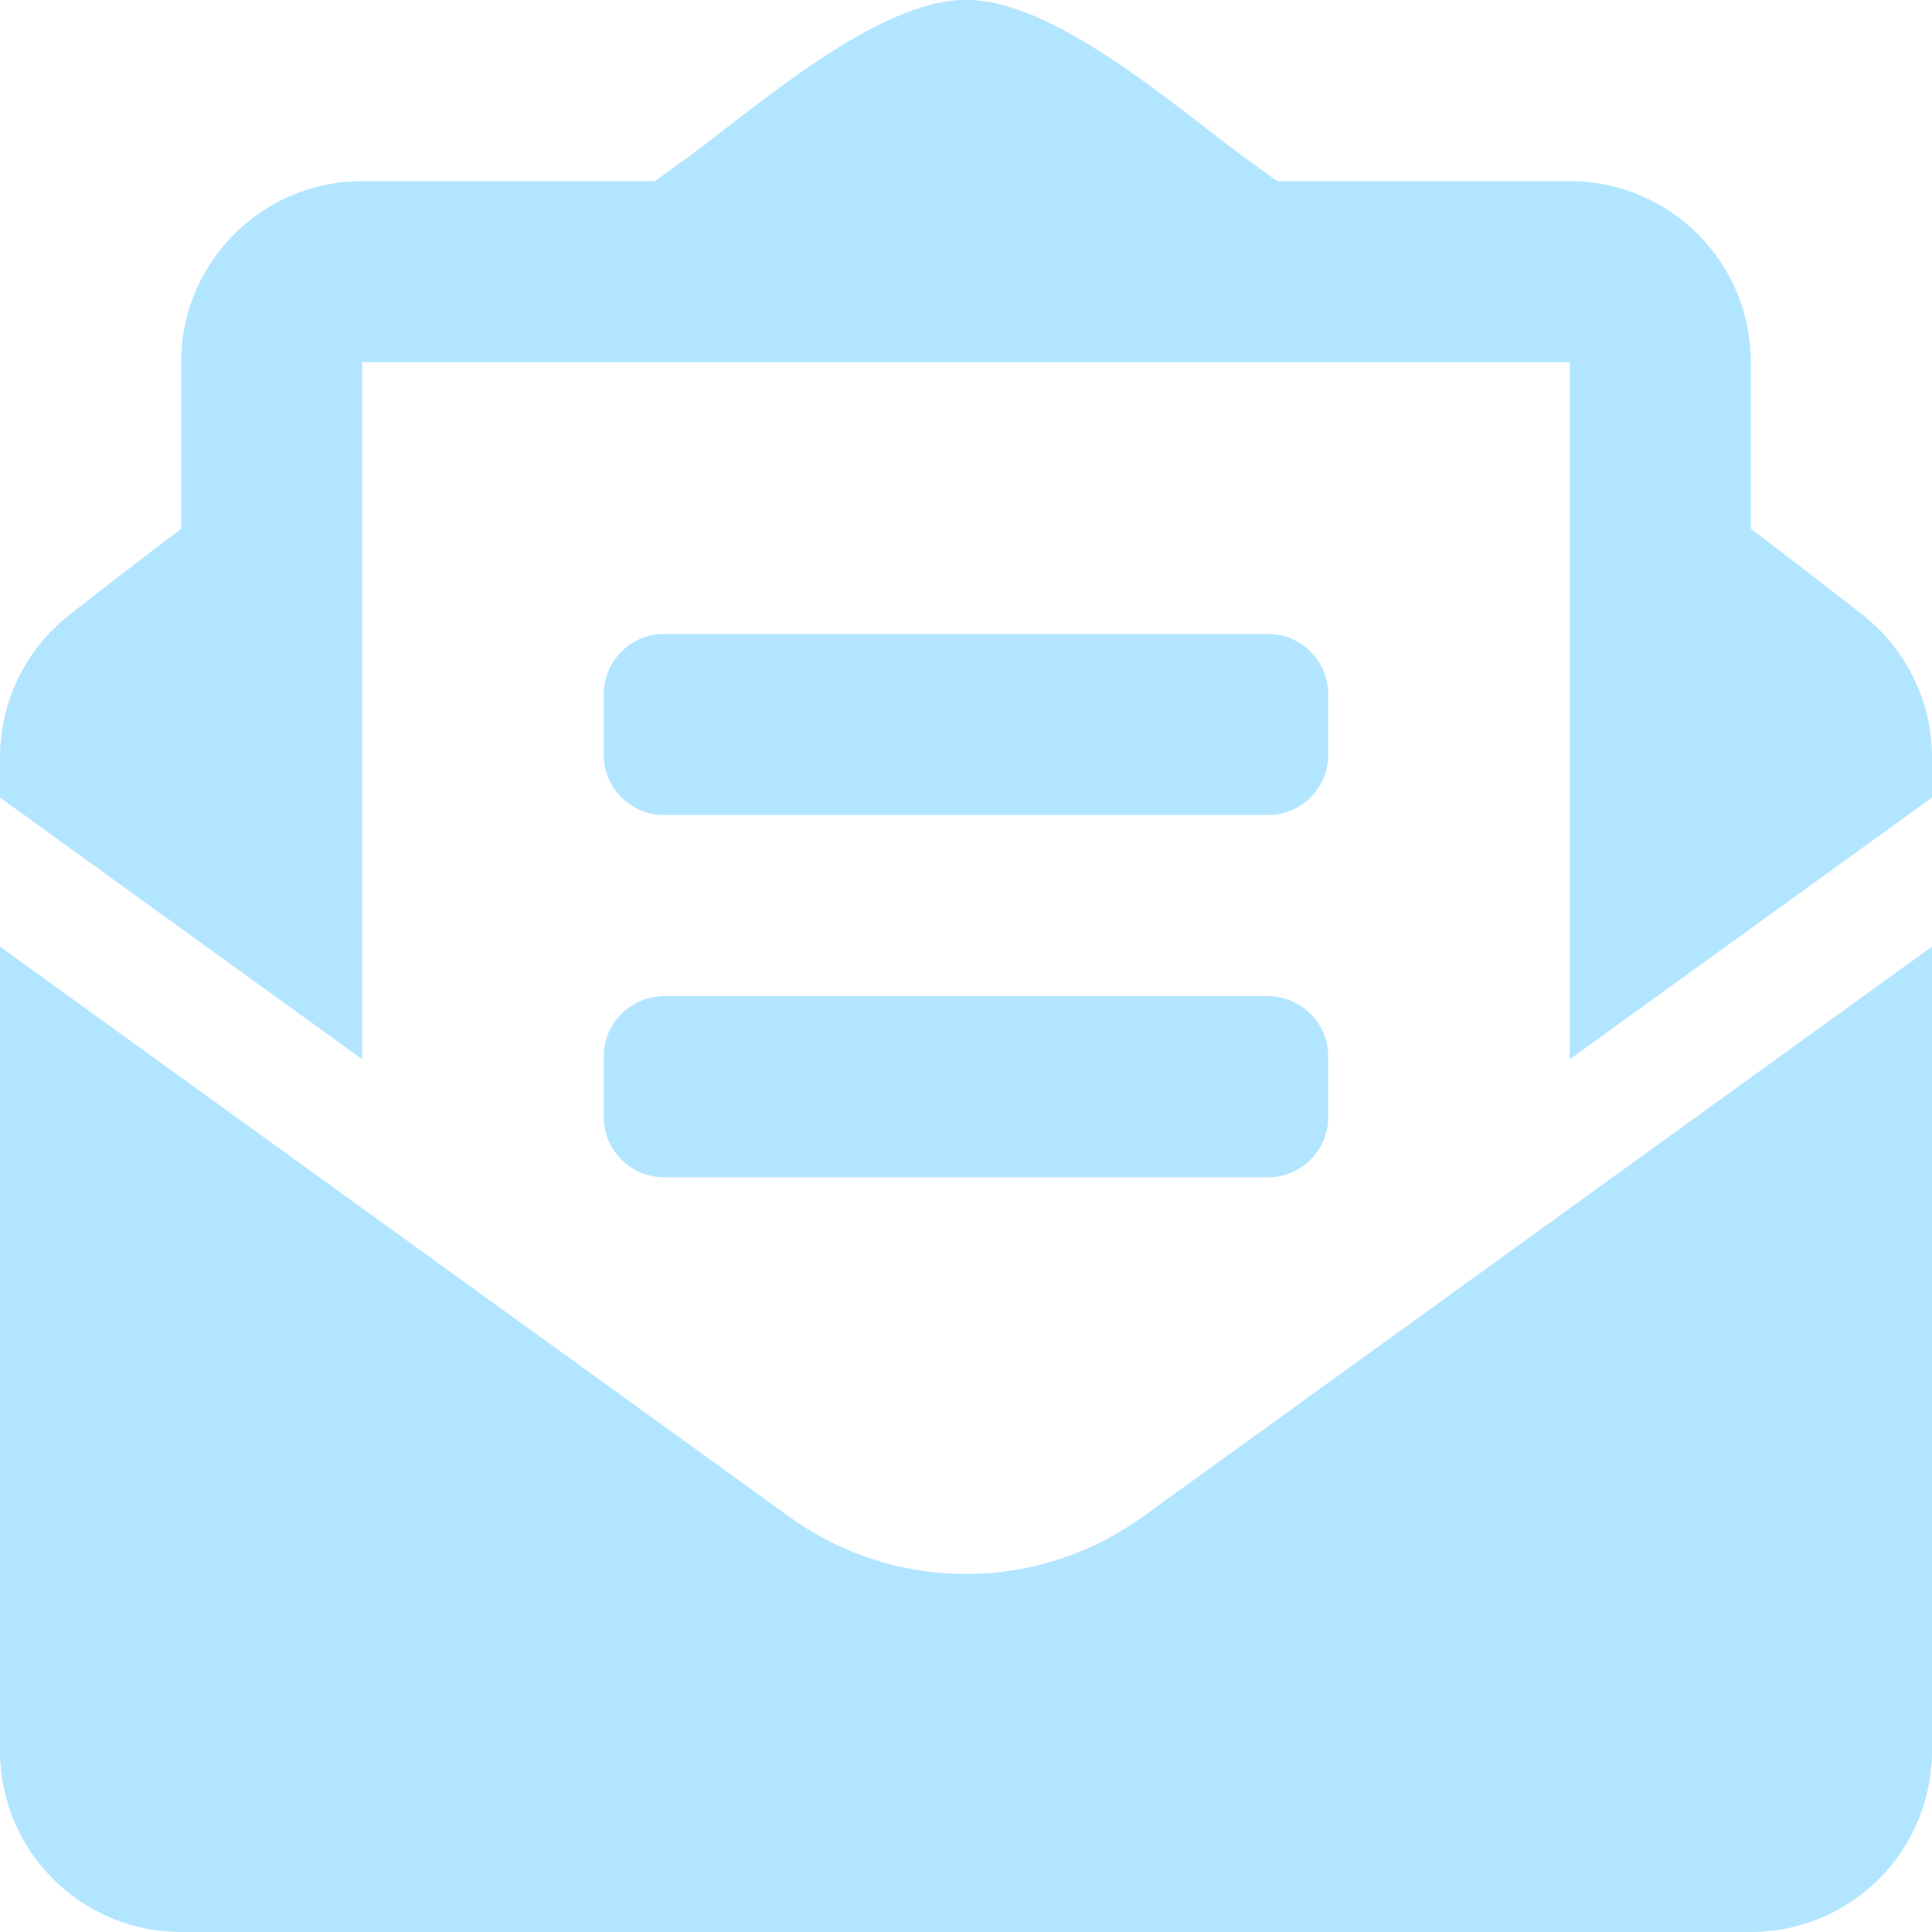
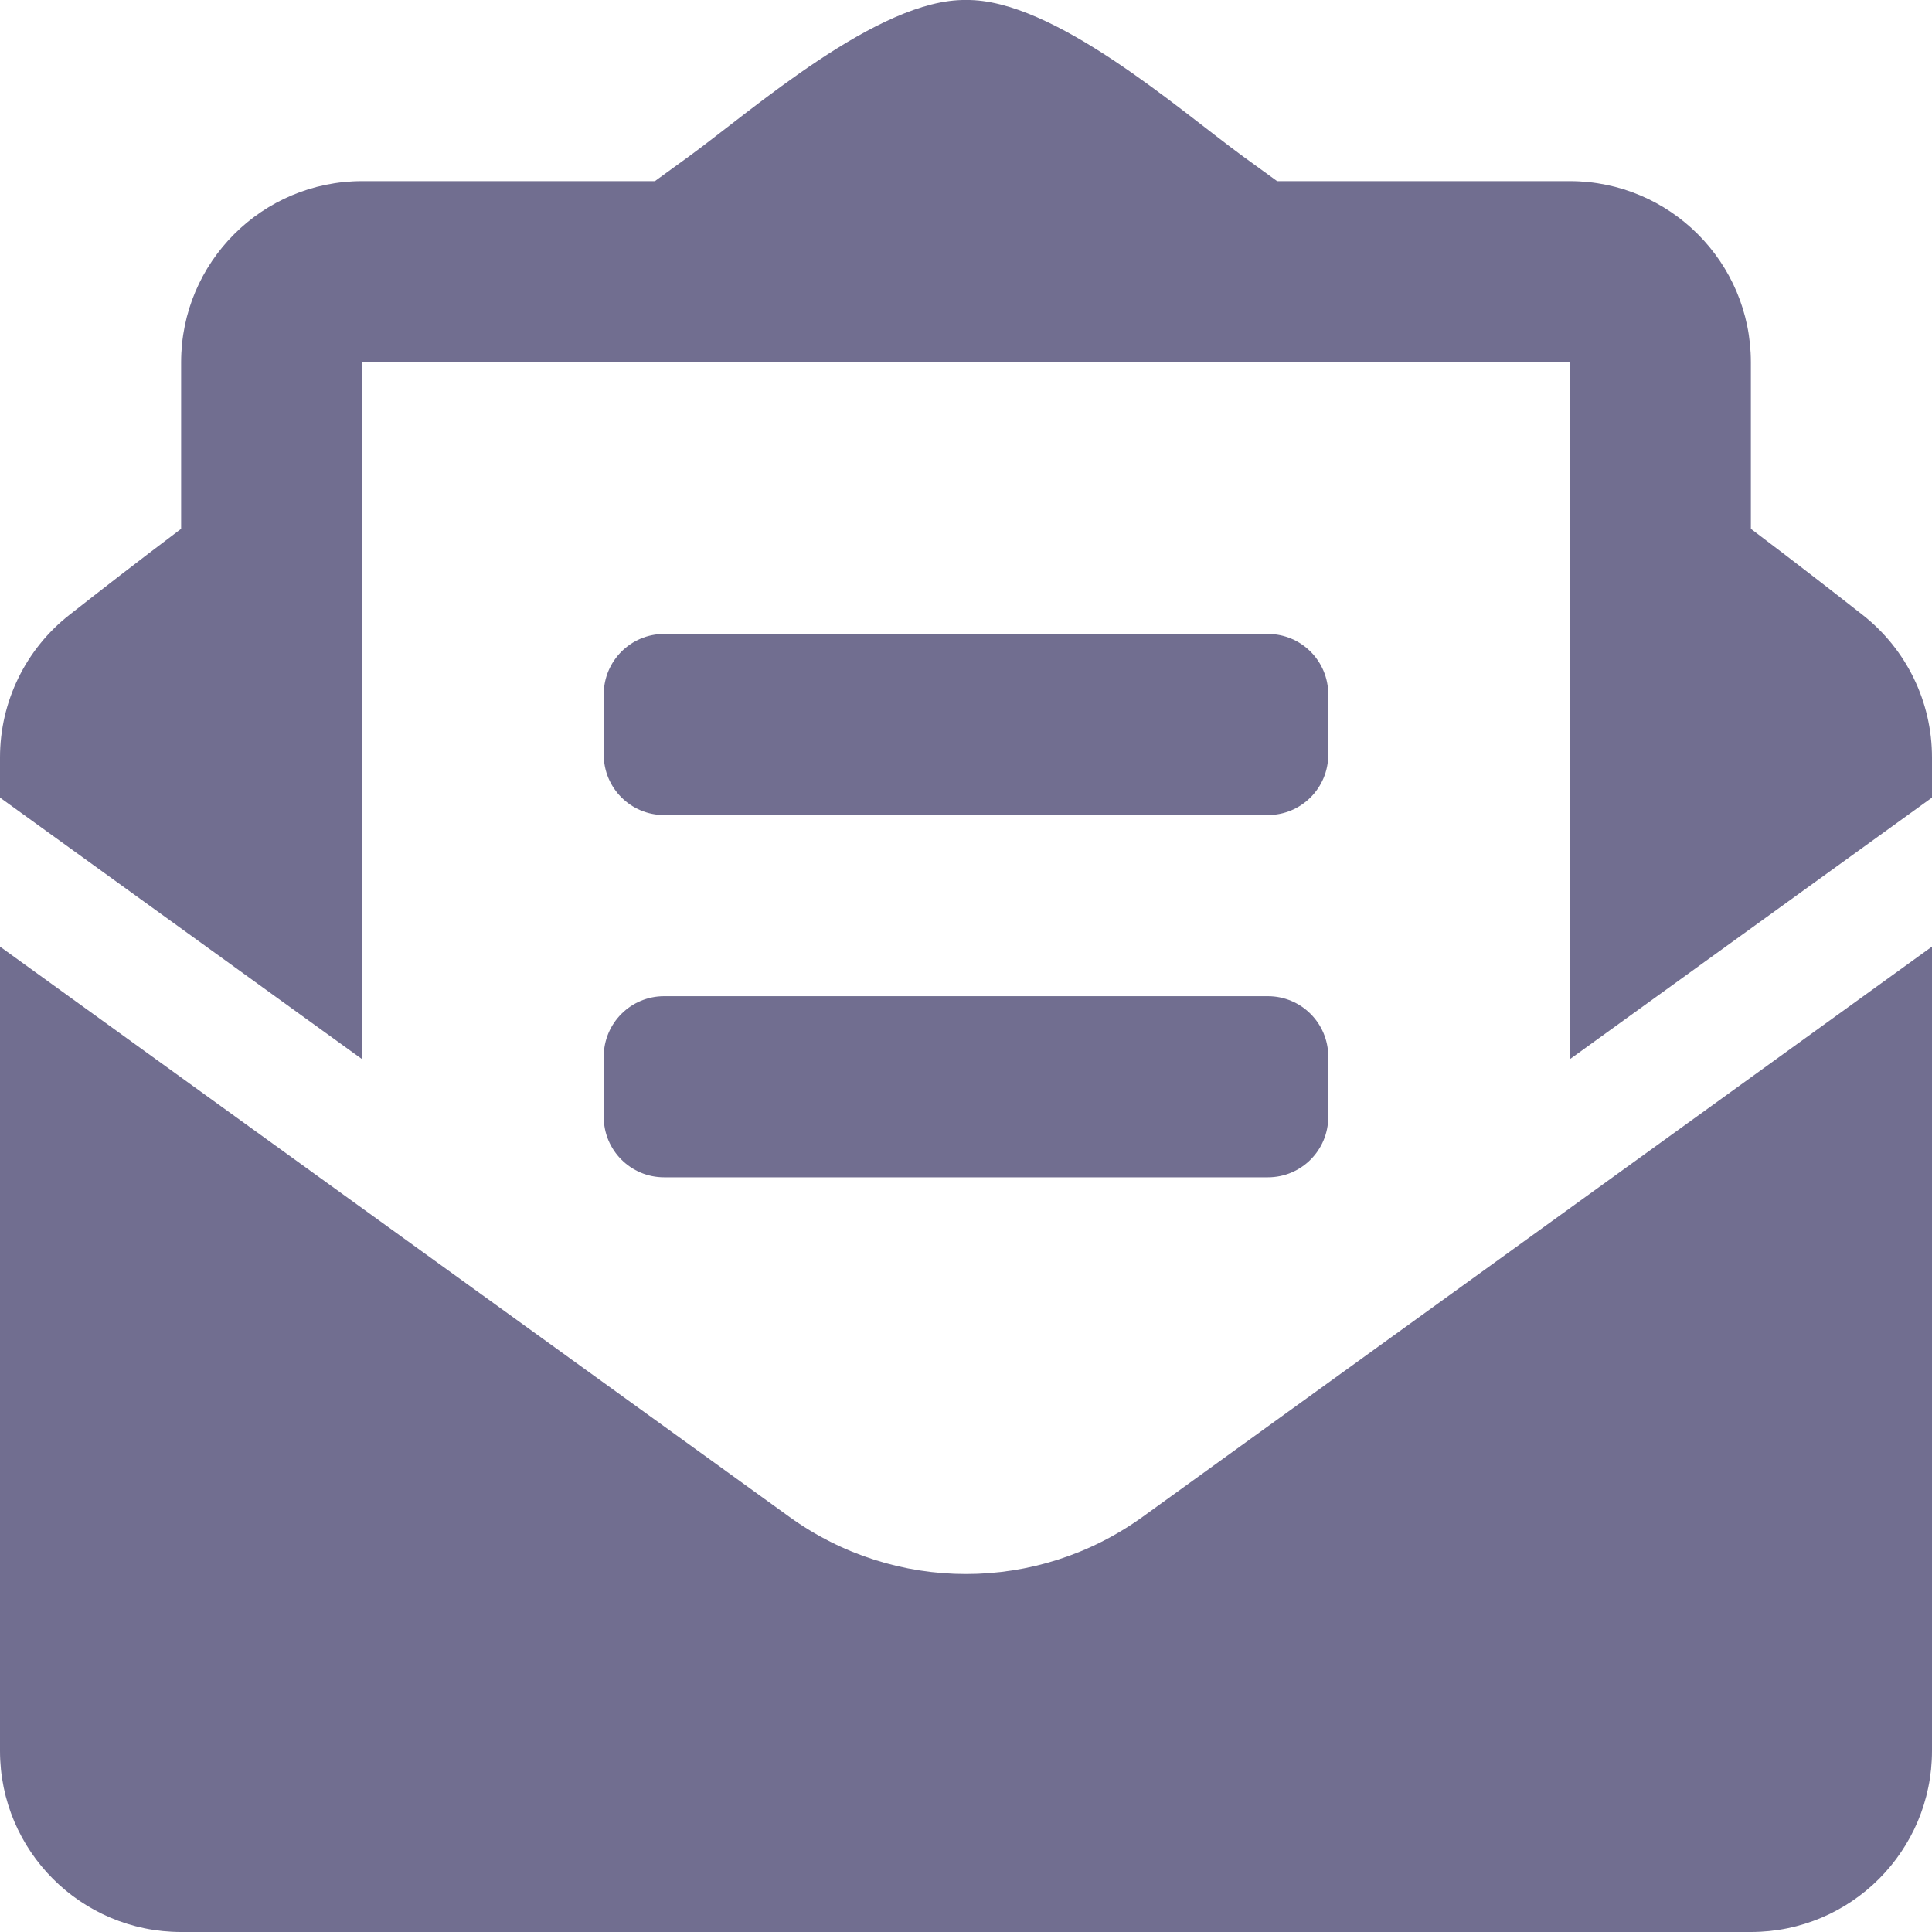
<svg xmlns="http://www.w3.org/2000/svg" aria-hidden="true" focusable="false" data-prefix="fas" data-icon="envelope-open-text" class="svg-inline--fa fa-envelope-open-text fa-w-16" role="img" viewBox="0 0 512 512" version="1.1" id="svg1012">
  <defs id="defs1016" />
-   <path fill="currentColor" d="M176 216h160c8.84 0 16-7.16 16-16v-16c0-8.84-7.16-16-16-16H176c-8.84 0-16 7.16-16 16v16c0 8.84 7.16 16 16 16zm-16 80c0 8.84 7.16 16 16 16h160c8.84 0 16-7.16 16-16v-16c0-8.84-7.16-16-16-16H176c-8.84 0-16 7.16-16 16v16zm96 121.13c-16.42 0-32.84-5.06-46.86-15.19L0 250.86V464c0 26.51 21.49 48 48 48h416c26.51 0 48-21.49 48-48V250.86L302.86 401.94c-14.02 10.12-30.44 15.19-46.86 15.19zm237.61-254.18c-8.85-6.94-17.24-13.47-29.61-22.81V96c0-26.51-21.49-48-48-48h-77.55c-3.04-2.2-5.87-4.26-9.04-6.56C312.6 29.17 279.2-.35 256 0c-23.2-.35-56.59 29.17-73.41 41.44-3.17 2.3-6 4.36-9.04 6.56H96c-26.51 0-48 21.49-48 48v44.14c-12.37 9.33-20.76 15.87-29.61 22.81A47.995 47.995 0 0 0 0 200.72v10.65l96 69.35V96h320v184.72l96-69.35v-10.65c0-14.74-6.78-28.67-18.39-37.77z" id="path1010" style="fill:#b2e5ff;fill-opacity:1" />
+   <path fill="currentColor" d="M176 216h160c8.84 0 16-7.16 16-16v-16c0-8.84-7.16-16-16-16H176c-8.84 0-16 7.16-16 16v16c0 8.84 7.16 16 16 16zm-16 80c0 8.84 7.16 16 16 16h160c8.84 0 16-7.16 16-16v-16c0-8.84-7.16-16-16-16H176c-8.84 0-16 7.16-16 16v16zm96 121.13c-16.42 0-32.84-5.06-46.86-15.19L0 250.86V464c0 26.51 21.49 48 48 48h416c26.51 0 48-21.49 48-48V250.86L302.86 401.94c-14.02 10.12-30.44 15.19-46.86 15.19zm237.61-254.18c-8.85-6.94-17.24-13.47-29.61-22.81V96c0-26.51-21.49-48-48-48h-77.55c-3.04-2.2-5.87-4.26-9.04-6.56C312.6 29.17 279.2-.35 256 0c-23.2-.35-56.59 29.17-73.41 41.44-3.17 2.3-6 4.36-9.04 6.56H96c-26.51 0-48 21.49-48 48v44.14c-12.37 9.33-20.76 15.87-29.61 22.81A47.995 47.995 0 0 0 0 200.72v10.65l96 69.35V96h320v184.72l96-69.35v-10.65c0-14.74-6.78-28.67-18.39-37.77z" id="path1010" style="fill:#716e90;fill-opacity:1" />
</svg>
